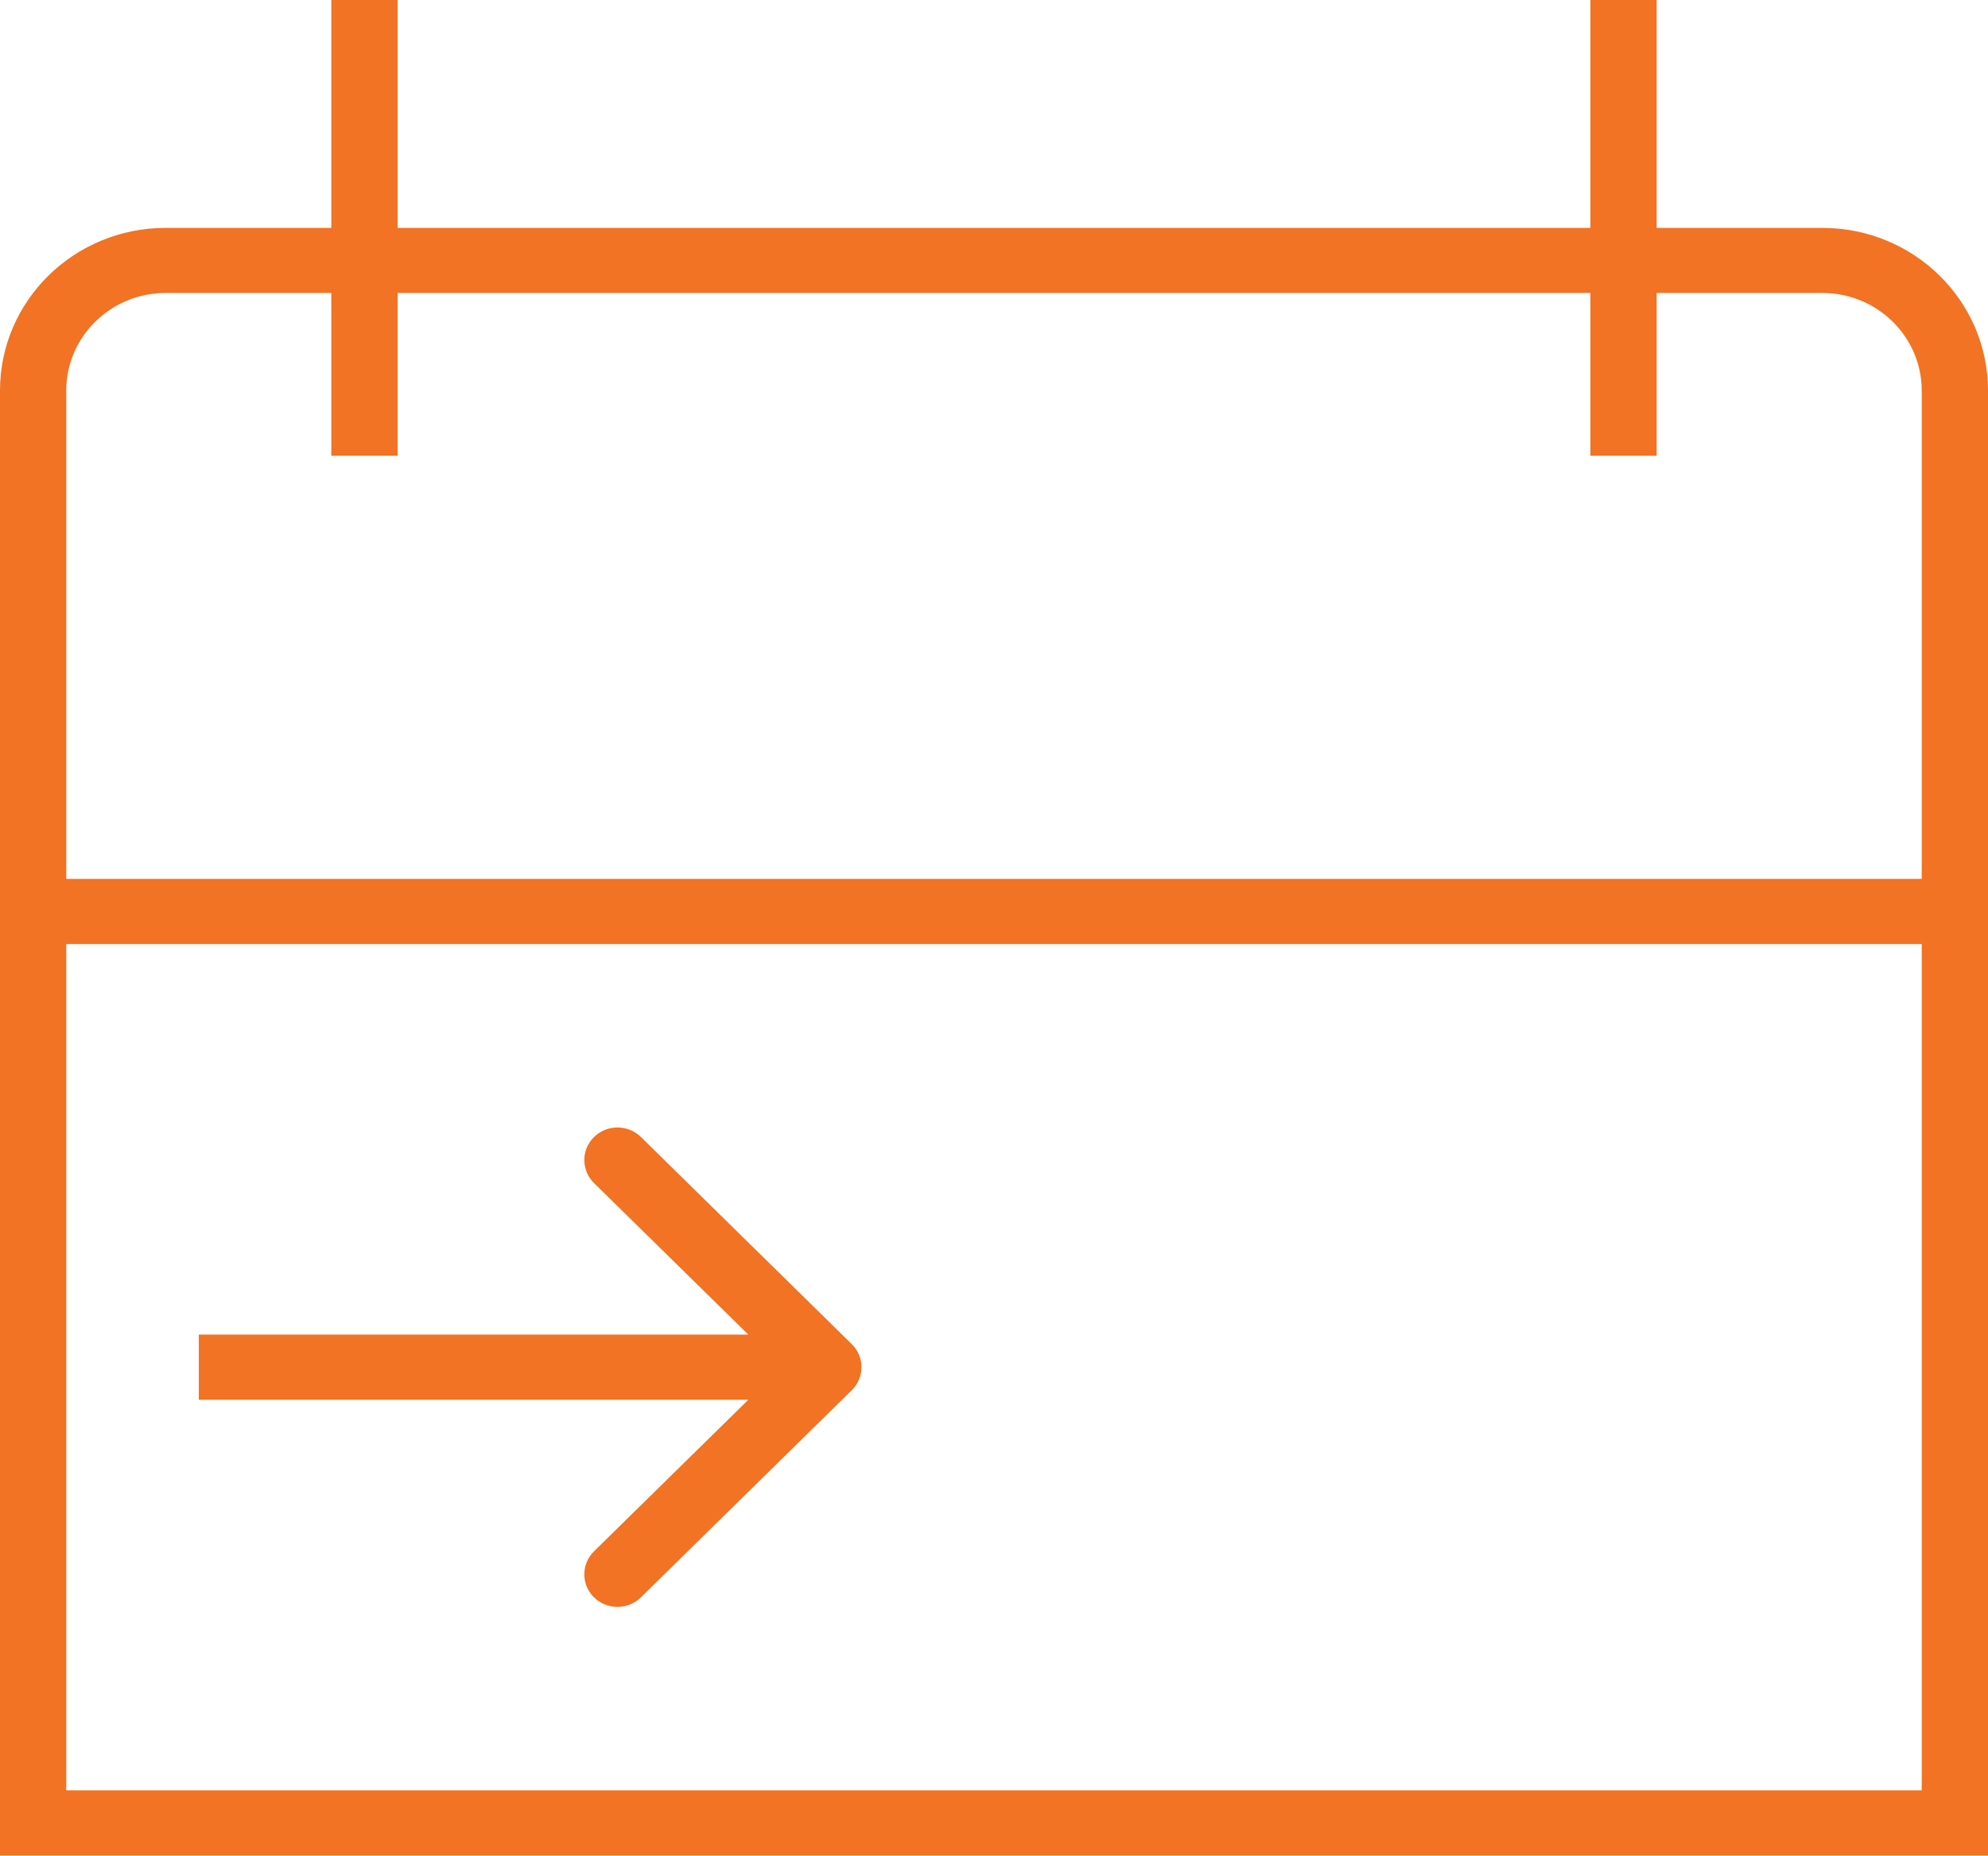
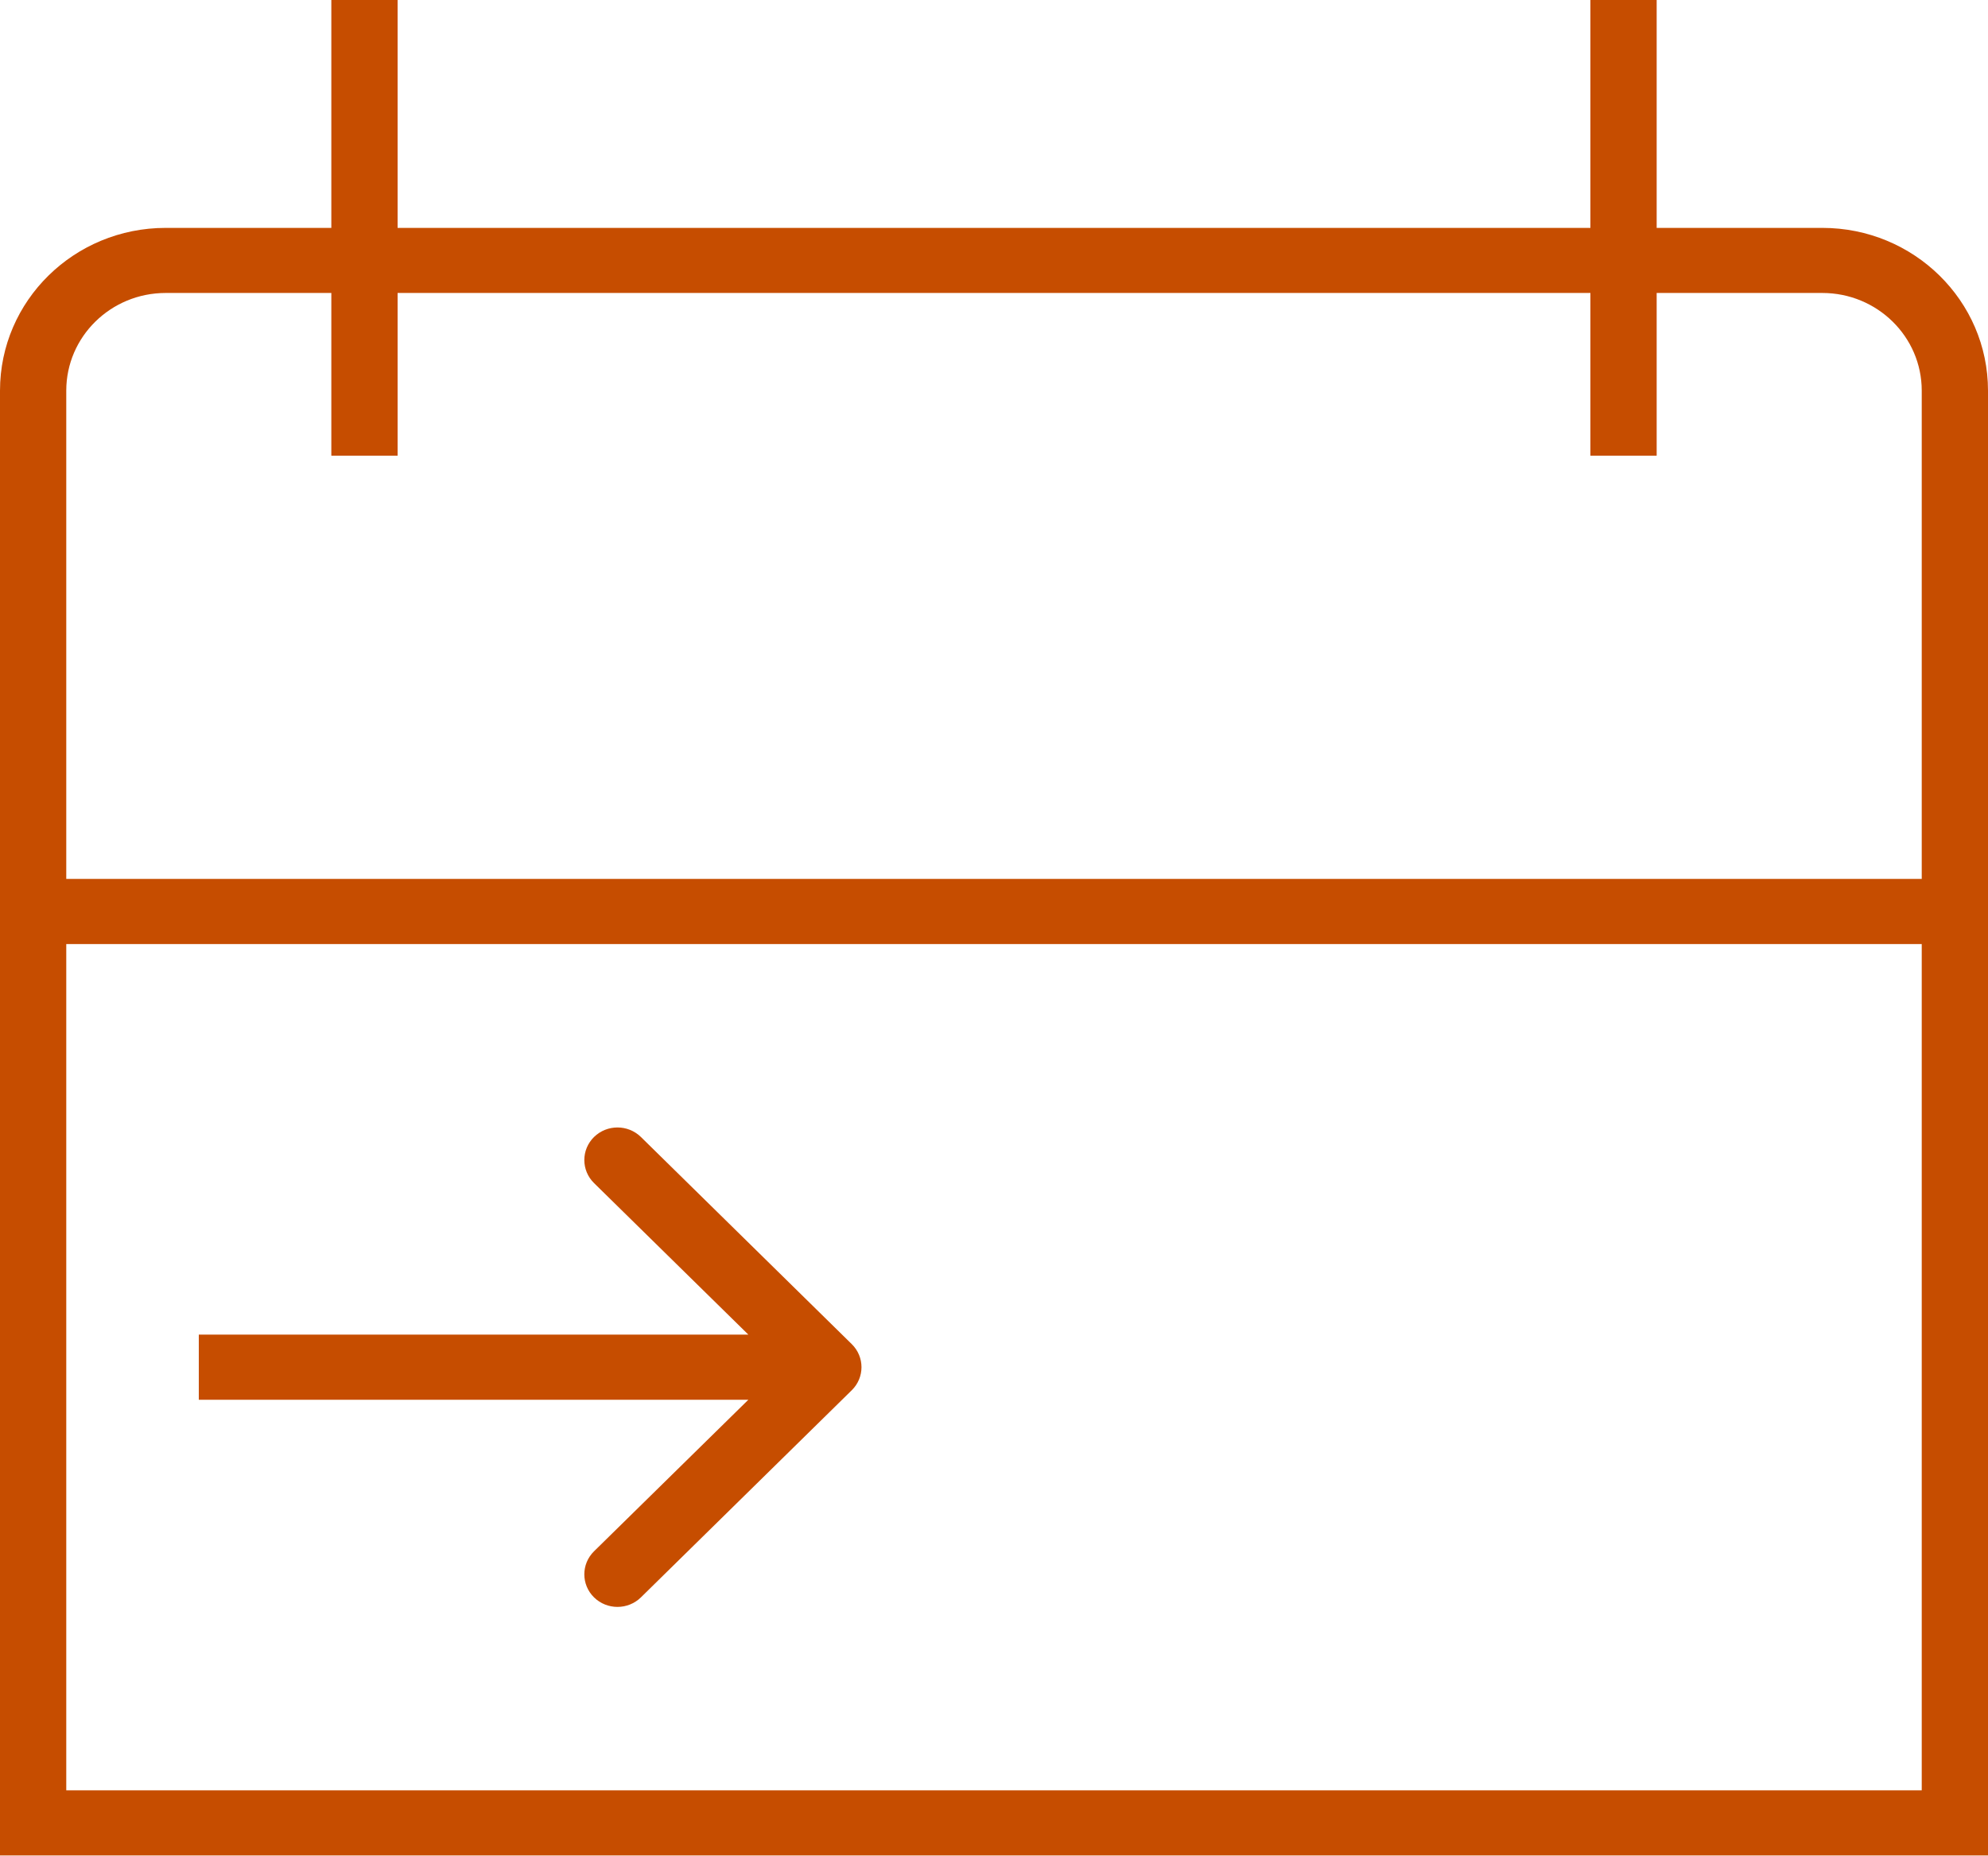
<svg xmlns="http://www.w3.org/2000/svg" width="30" height="28" viewBox="0 0 30 28" fill="none">
-   <path d="M12.854 20.284L9.672 17.158C9.476 16.966 9.16 16.966 8.964 17.158C8.769 17.35 8.769 17.661 8.964 17.853L11.293 20.14H3V21.123H11.293L8.964 23.41C8.769 23.602 8.769 23.913 8.964 24.105C9.16 24.297 9.476 24.297 9.672 24.105L12.854 20.979C13.049 20.787 13.049 20.476 12.854 20.284Z" fill="#F17323" />
-   <path fill-rule="evenodd" clip-rule="evenodd" d="M6 0H5V3.439H2.5C1.119 3.439 0 4.538 0 5.895V28H30V5.895C30 4.538 28.881 3.439 27.5 3.439H25V0H24V3.439H6V0ZM24 6.877V4.421H6V6.877H5V4.421H2.5C1.672 4.421 1 5.081 1 5.895V13.263H29V5.895C29 5.081 28.328 4.421 27.5 4.421H25V6.877H24ZM1 14.246H29V27.017H1V14.246Z" fill="#F17323" />
+   <path d="M12.854 20.284L9.672 17.158C9.476 16.966 9.16 16.966 8.964 17.158C8.769 17.35 8.769 17.661 8.964 17.853L11.293 20.14H3V21.123H11.293L8.964 23.41C8.769 23.602 8.769 23.913 8.964 24.105C9.16 24.297 9.476 24.297 9.672 24.105L12.854 20.979C13.049 20.787 13.049 20.476 12.854 20.284Z" fill="#C64D00" />
+   <path fill-rule="evenodd" clip-rule="evenodd" d="M6 0H5V3.439H2.5C1.119 3.439 0 4.538 0 5.895V28H30V5.895C30 4.538 28.881 3.439 27.5 3.439H25V0H24V3.439H6V0ZM24 6.877V4.421H6V6.877H5V4.421H2.5C1.672 4.421 1 5.081 1 5.895V13.263H29V5.895C29 5.081 28.328 4.421 27.5 4.421H25V6.877H24ZM1 14.246H29V27.017H1V14.246Z" fill="#C64D00" />
</svg>
